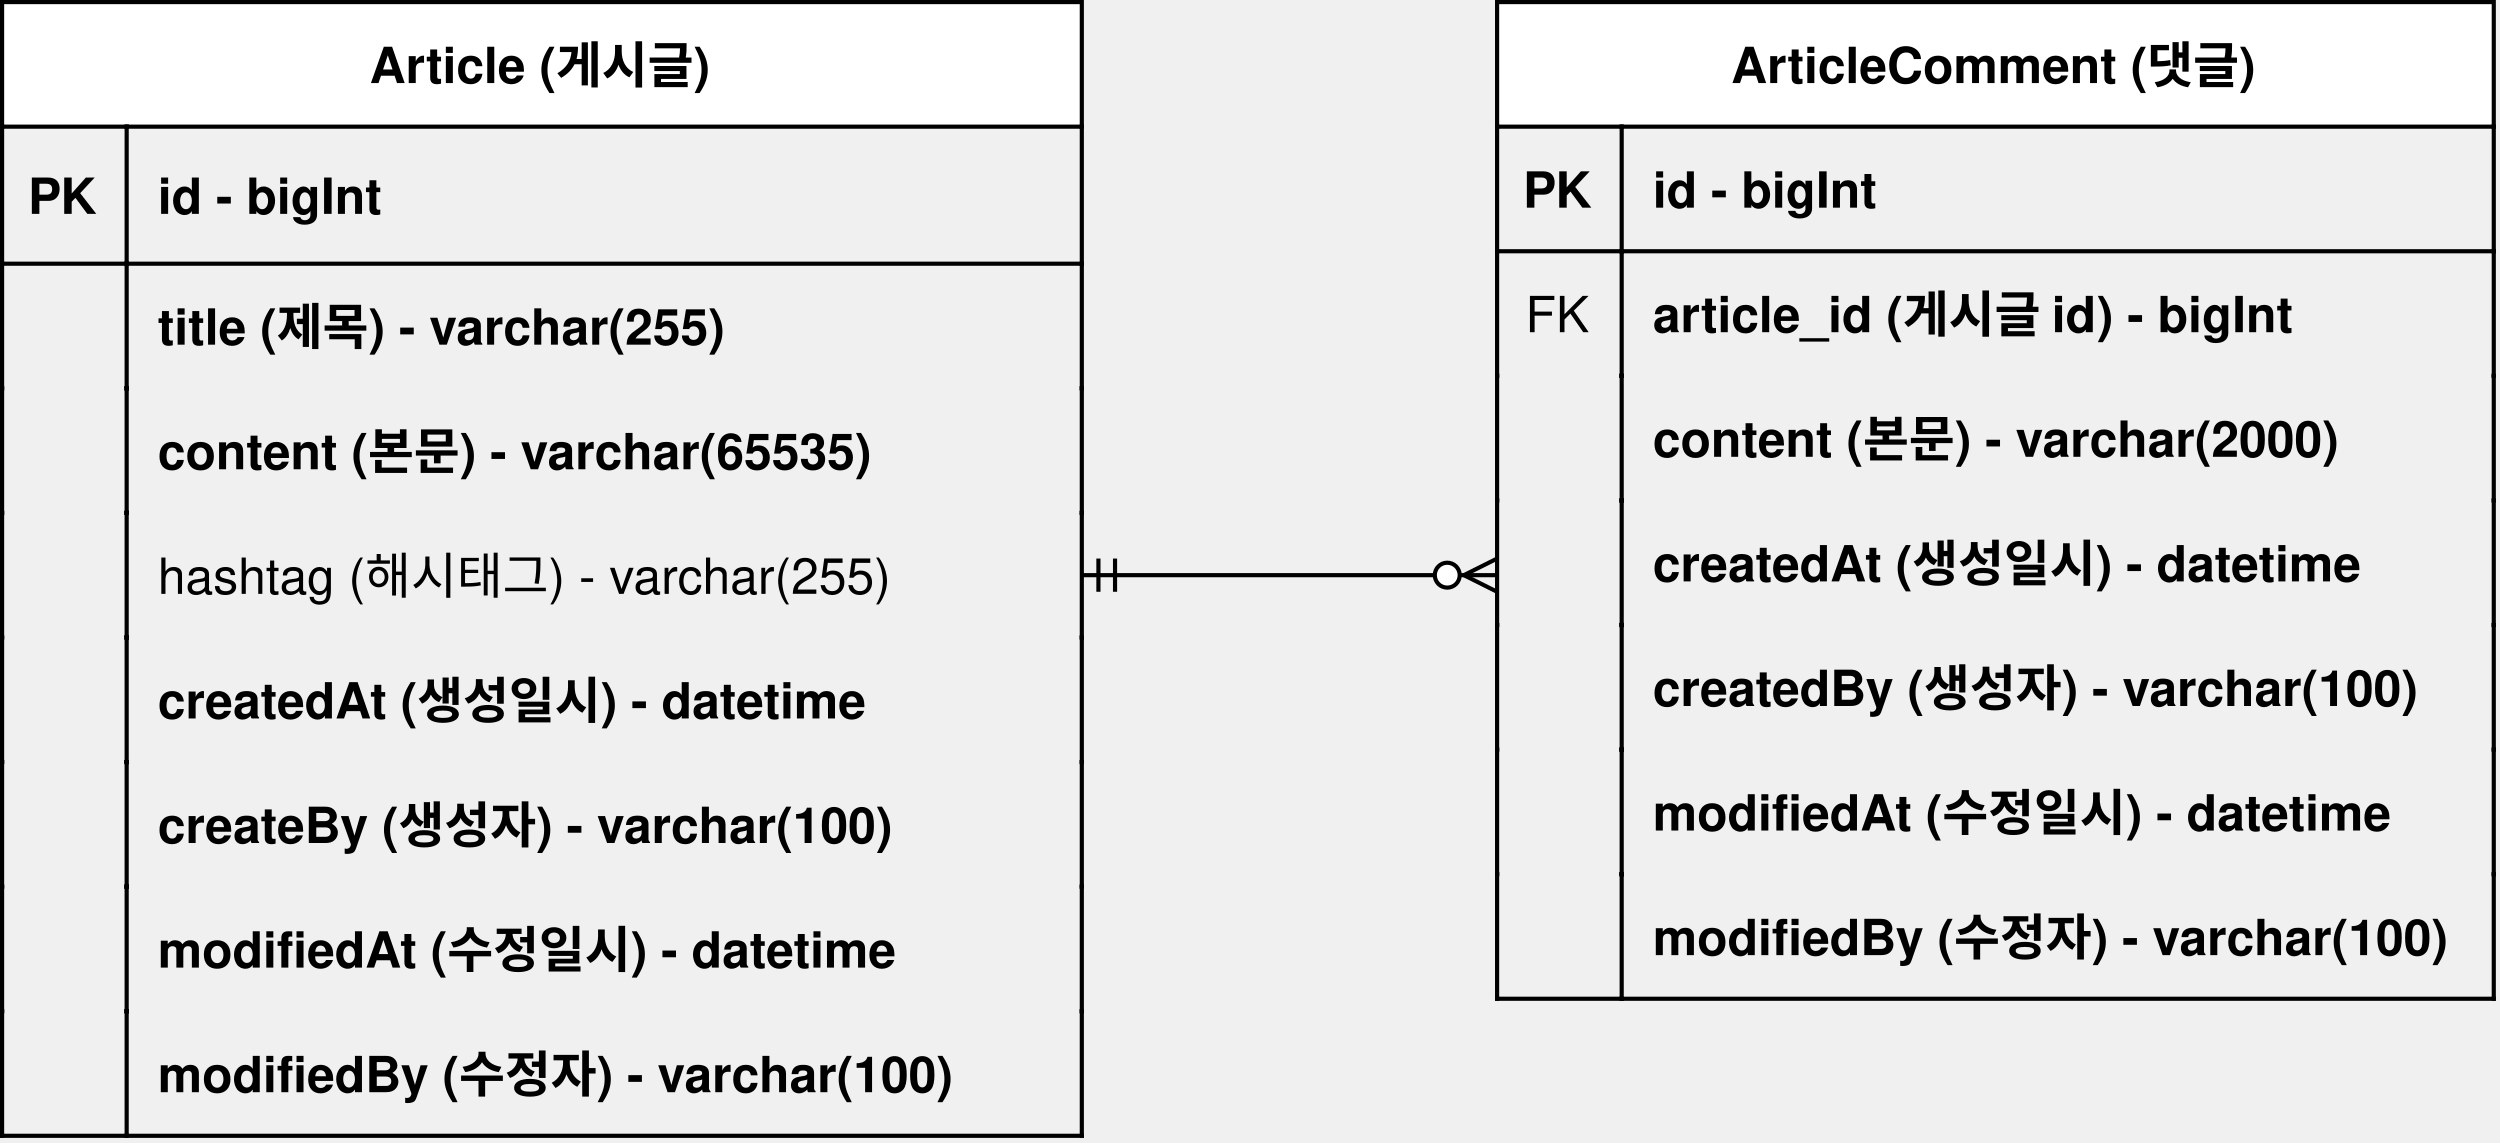
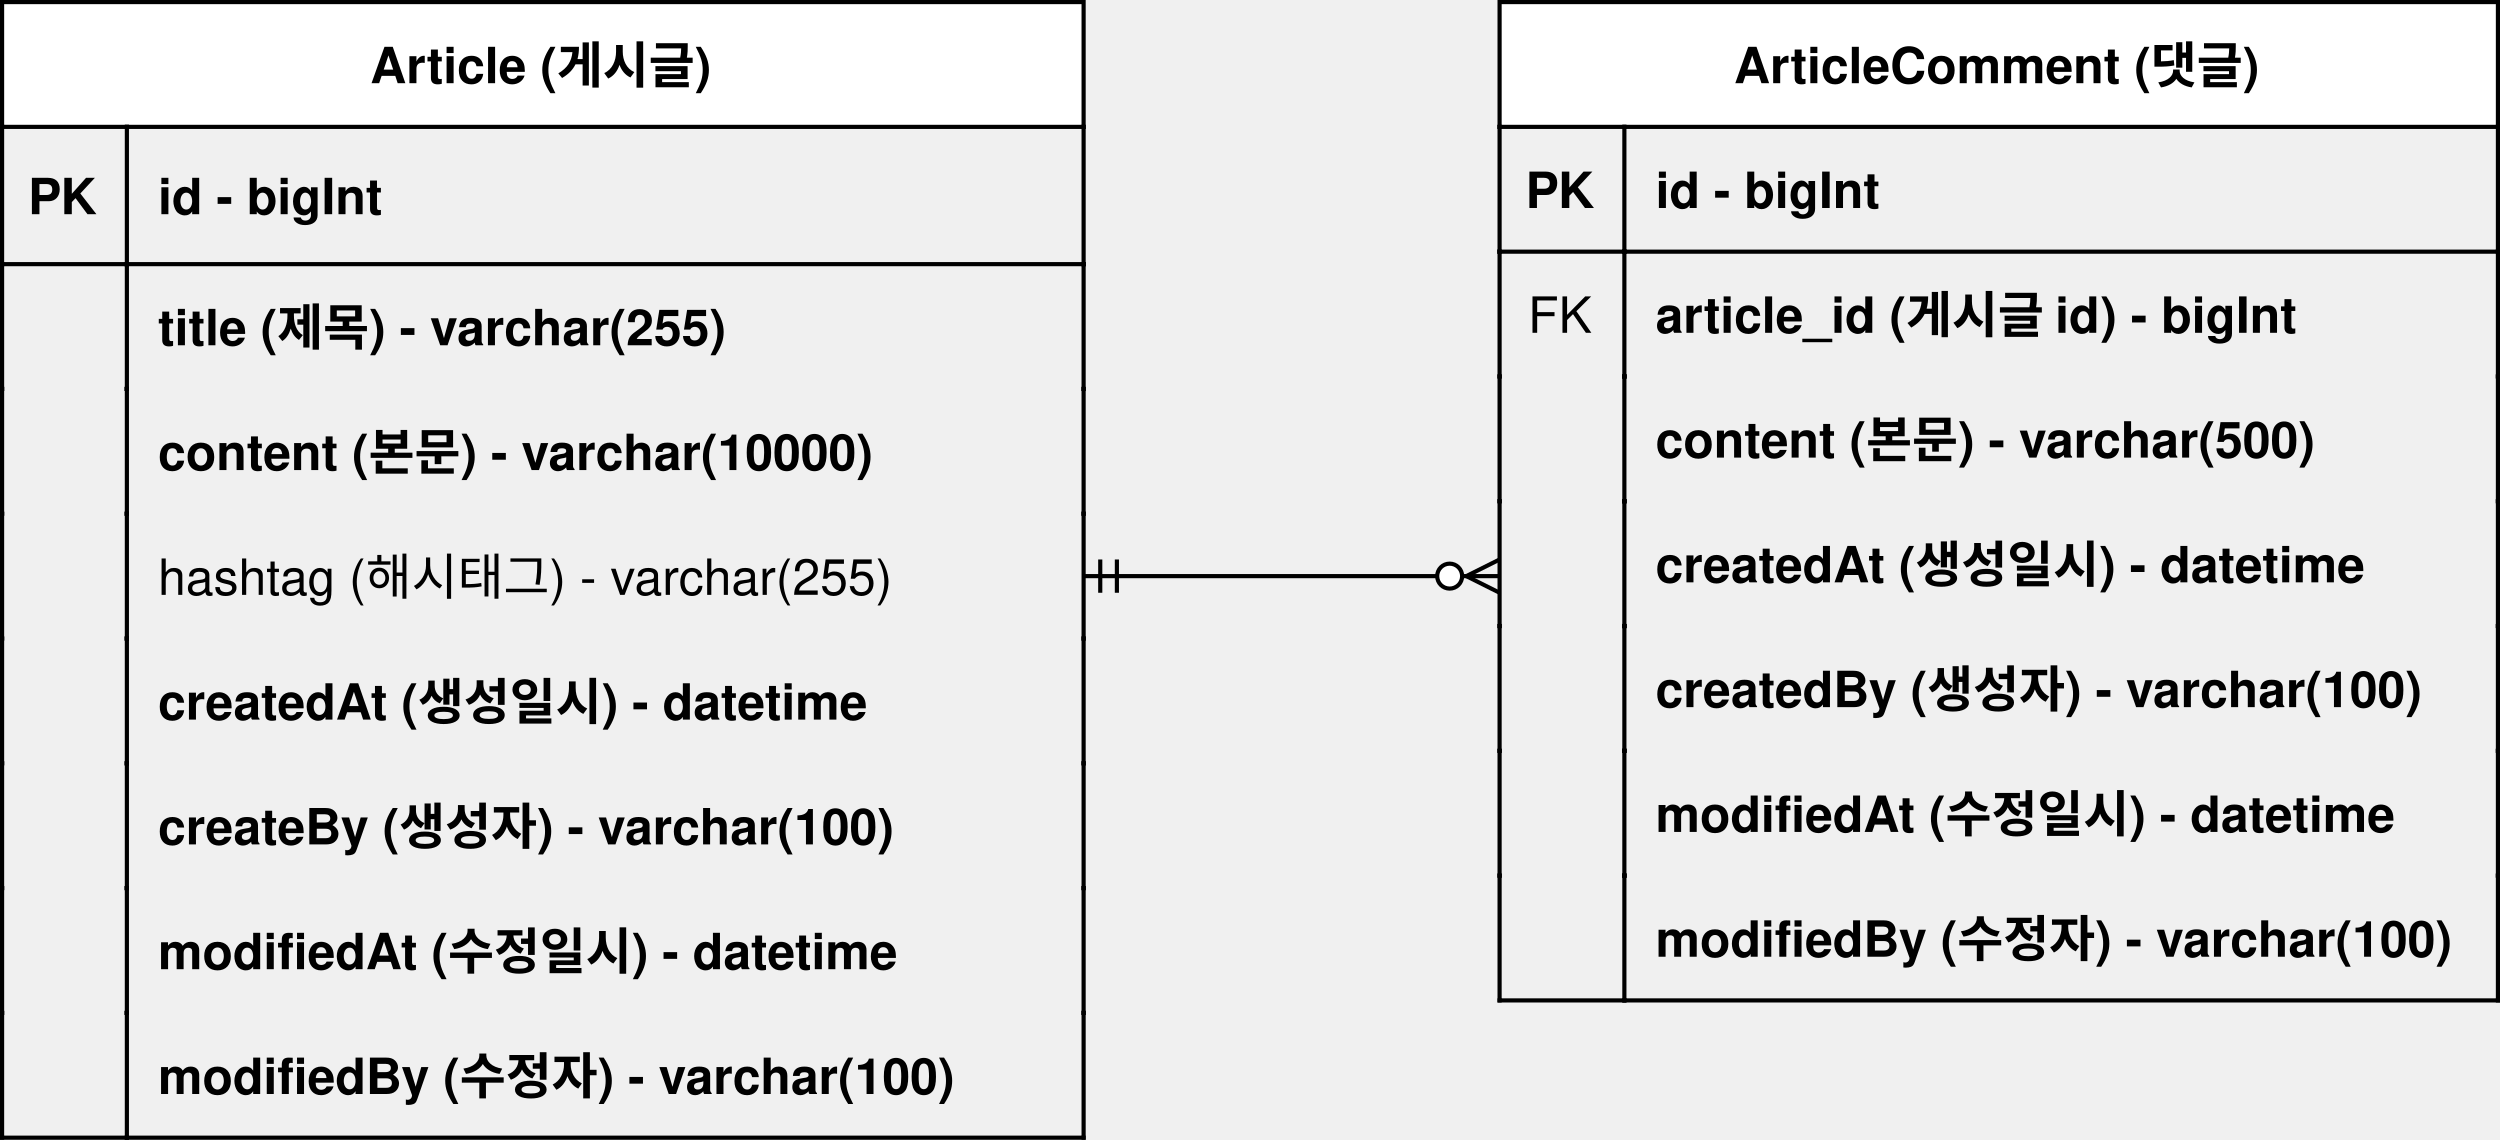
- <svg xmlns="http://www.w3.org/2000/svg" version="1.1" width="602px" height="275px" viewBox="-0.5 -0.5 602 275" content="&lt;mxfile host=&quot;app.diagrams.net&quot; modified=&quot;2022-12-04T02:31:58.023Z&quot; agent=&quot;5.0 (Windows NT 10.0; Win64; x64) AppleWebKit/537.36 (KHTML, like Gecko) Chrome/107.0.0.0 Safari/537.36&quot; etag=&quot;LnSyb9GJwrBrp_zfDrYi&quot; version=&quot;20.6.0&quot; type=&quot;github&quot;&gt;&lt;diagram id=&quot;R2lEEEUBdFMjLlhIrx00&quot; name=&quot;Page-1&quot;&gt;7Z1dc5s4FIZ/DTPtRTJ82vjSYGfb3WS2m3Zn26uOYmSsWUBeoTR2fv1KIBnbMq5JbJNazKRTdBACznnFg44l23DCdPEbAfPZHY5gYthmtDCckWHblulZ7D9uWZaWXt8uDTFBkahUGT6jZyiPFNZHFMF8oyLFOKFovmmc4CyDE7phA4Tgp81qU5xsnnUOYqgYPk9Aolr/QRGdlVbfMyv7B4jimTyzZYo9KZCVhSGfgQg/bZjggt7gjIpL/ARJCjKYUbbnDpB/ITG88YxSfqdDw75hf1Ne+zrGOE4gmKP8eoJTZp7krMrNFKQo4W5eaygQDbHTOWPDCQnGtNxKFyFMeKxkGMpruqnZu/ID4e0ecMBf//1+9bc3/RgFT9+i718f7ujk+5Vo5QdIHoV/h4SiCXO2bb4zxkMjsA0/NMah4QfGICwsvuGb74UL6VLGhXlzzjcpeOCmIKeAUCEfx2QGJggKUMbu3RlZRTlJwDxHRfXSMkNJdAuW+JHKhmQpmKIFjO5L9fC6TEi3rDFe5I3zOHwWF8N3gwTFGdueMOfwMwYE5uxabkFORQ1x45BQuKj1qLWKE+tPEKeQkiWrIg7oCdWInmT1+2X5qdLlqs5sTZN23xH9QQgtXjVdxY9tiBA2CKethHN/nO65/oMZJuiZRycR3lyPXVF+QmnCBPwBgmjLFODiQVLEACVJiBPMA5zhDCox5pUigudfAIkhFYY5RqLDeQH7Y+4KzWvP8Ni1hqxsVWX2x6sTGuIsp4RpibcBWUifIA9rQPFcNJrAqWyfCL/z7QdMKeufDQRQ32lUVQgZOOZhKnBOJQJHEcGnP2plwG6WIpDcs0c1yOKkDFrx5AZV0HZEdqevV/7ddvx298TM7dOkePjOUBTB7FXxsHfHYy0ATkP/i8YqrzRuDSTsuZMByjrIYxblSlBX1/nyOLtKnFl127xi/x5Q/JHTptWgy2dwWTfI52CCsvi2PLK3pQrvXKpY1PfS46rkrcjE65hwEBPMEzKh5xzIBPNETOgdLoLzPBxghGR7xweC9zIg7HH+C4Cw1doZenpfCTJFVL7Kh8bQLN7gA2M4NIaD9wIVPwCZzAB5Z3te/Uv9GwHGLpVsvlocWzJNafFiCb0VDfkdLVqnxaBtWgy0ooWvJy1kQm8tyjxFU6a73nFOBA5P9nBghGxjGxg9z3O0RkaNbrRDhqUmETtmnJsZlt02NKwGyccLoIZVE4+Lx4aaXpyBfEZBXGJjZAw8I3DXPjIYGb4jPzvo7wDJJYw8zOMLST+OqAnNjiNn54jXOkcaJCwvgSOuphxRU5ITAtkpoyGVGSvOjVGx4RqsL7ENVgyqj6MlSSJ2GEUp/NUp8orBSJ2M9KOImgXtKHJ2ivitU6RBIvMSKNLXlCJqqrKkSLDcA5GxMTC3RyGWuWdSkwb8qBGQdvyQUwE7frTID9tqmx92g6TmBfCjVL1+/JBRXQtziiM0RRvDEN8Y+PITdK8bhrxAR/phRE2Tdhg5O0bc1jHSIKd5CRhxNMWImrOUGFkbiKgY6QYiB0tIP4KoCVKxNifEabo2TcNnQnK6lTnrKnHlKG7f0hx319Ic92Qk6PKSh70QvG5tTtlrat8Idj0+dungdC8Eal7y0lfnaJqatNXUZLc+5wBd7AG9dVzQH9LcGYQiT9mR4aRDxZ+Qodc2GRw143jTNhlOOlh0NM05OmrOEZQv9t8LQOxbd1+0LUeMvwZFTjhWrFOQfgjpso1vACGD1hGiV7bR0TTb6KjZxkYrd2xT7xRjnW70w0aDZeEdNk6FDctunRsNcpOXwI2aeFw8N9TcYzfl+vgy0g4j8lnVYaRVjHhtY8TVa86cq2n+ylXzVwIj3aTr4yhIP4J0+au3QBC/dYLolcByNU1gufXT5bpZ10fUkX4c6RJab4AjKzW0xxG9ElqupgktV01oddOujysh/RBywJcfwiiG0ufMrYgu72ECKMLZuNpTRqZkiGVzytA0Ed0fZtGQ/xYGK47vnyHBX/AdyJaSPNW+FGTRn4WUCL9jKOkDF4h+lY2x7W/cfu2J0mixVm0k8VTeBr/2WmkIU44fyQTucdIBX361+t2N9XiujKTw14/NK9kjmk8ckpUcVzSR03rtLaGUdyCOqkSiNLQ9UdyR3z4jG6IFqpWGfq42Vqx+26OsXv0gizP+Hw==&lt;/diagram&gt;&lt;/mxfile&gt;" resource="https://app.diagrams.net/#Hreant0509%2Ffastcampus-project-board%2Ffeature%252F%25238-domain%2Fdocument%2Fproject-board-erd.svg">
+ <svg xmlns="http://www.w3.org/2000/svg" version="1.1" width="601px" height="274px" viewBox="-0.5 -0.5 601 274" content="&lt;mxfile host=&quot;app.diagrams.net&quot; modified=&quot;2022-12-05T00:34:00.414Z&quot; agent=&quot;5.0 (Windows NT 10.0; Win64; x64) AppleWebKit/537.36 (KHTML, like Gecko) Chrome/108.0.0.0 Safari/537.36&quot; etag=&quot;1oMwwBWN9p6pRdqbwKdY&quot; version=&quot;20.6.0&quot; type=&quot;github&quot;&gt;&lt;diagram id=&quot;R2lEEEUBdFMjLlhIrx00&quot; name=&quot;Page-1&quot;&gt;7Z1dc5s4FIZ/DTPdi2b4MAm+NNhpu5vMdtPubHvVUYyMNQvIK5TG7q9fCSTAluNC6pgY1HEz6CALOOeVHnSMbMMJkvU7AlbLWxzC2LDNcG04U8O2bc9mf7lhUxguLbMwRASFhcmqDJ/QDyiMstoDCmG2VZFiHFO02jbOcZrCOd2yAULw43a1BY63j7oCEVQMn+YgVq3/oJAuC6vnmpX9PUTRUh7ZMsWeBMjKwpAtQYgft0xwTa9xSsUpfoQkASlMKdtzC8i/kBjubEkpv9KJYV+z14LXvogwjmIIVii7mOOEmecZq3K9AAmKuZtrDfmiIXY4Z2Y4AcGYFlvJOoAxD5UMQ3FO10/sLf1AeLsN3vDXf7+//dtdfAj9x6/hty/3t3T+7a1o5TuIH4R/J4SiOXO2bb4xZhPDtw0vMGaB4fnGOMgtnuGZvwkX0o2MC/Pmim9ScM9NfkYBoUI+jskMTBAUoJRduzO18nIcg1WG8uqFZYni8AZs8AOVDcmSv0BrGN4V6uF1mZBuWGO8yBvncfgkTobvBjGKUrY9Z87hR/QJzNi53ICMihqq+6QvIKFwXTMJd76DOIGUbFgVsfdSqEb0JOvqqig/Vros6yxrmrSvHNEfhNCisukqfmxDhLBFOG0lnIfjdMf17y8xQT94dGLhzXrs8vIjSmIm4PcQhDsmH+cDSR4DFMcBjjEPcIpTqMSYVwoJXn0GJIJUGFYYiQ7n+uzF3BWYF67hsnMNWNmqyuzFqxMa4DSjhGmJtwFZSB8hD6tP8Uo0GsOFbJ8Iv/Pte0wp659PCeBgD/m5KoQMHLOZCpyXEoGjiODjH0/KgF0/RSC+Y0M1SKO4CFo+coMqaHsiu9fXpX93Hb/bPTFz5yLOB98lCkOYNo+H3TgetQA4Lf0vGqu80ro1ELNxJwWUdZCHNMyUoJbn+fw4j5Q4s+q2+Zb9v0fRB06bToMux+Cirp+twByl0U3xzssdVbinUsX66V56XJW8Fpm4mgmNmGC+IBMunYZMMF+ICZfNRXCawQGGSLb3i0BwGwfjZ0P4Aec/Awg7rZ2gp18pQaaIylv5wJiY+R28b0wmxmT8m0DFd0DmS0De2K779E39KwHGPpVs31ocWzJtafFsCb0WDXmaFp3TYtw1Lcb9pYXXOBh9p4VM6NWizFM0RbrrDeeE7/BkDwdGwDZ2gWGZ7N9gkNFcN4NDhqUmETUzTs0My+4aGlaL5OO5UcNqHo/eY0NNLy5BtqQgKrAxNcau4Y9qHxlMDc+Rnx1c7QFJH2Ye5vGFNDyOqAlNzZGTc8TtnCMtEpZnx5FR43j0niNqSnJOIDtkOKEyY8W5Mc03RgbrS2yDFf3q42hJkpC9jaIEnjtFmk5GWshoeBRRs6CaIieniNc5RVokMs+OIleN49F7iqipyoIi/uYARGbG2NyTzjr7WUhjfjQX0OD4IR8F1PzokB+21TU/7BZJzXPjRylxzQ8Z1VqYExyiBdqahnjG2JOfoLt6GvIMHQ0PI2qaVGPk5BgZdY6RFjnNs8OI0zgevceImrOUGKlNRFSMDH0i0kJCwyOImiAVa3MCnCS1xzQ8JiRHr8ypq2Qkb00OLc0Z7VuaM3oxEui8ZLMbghZrc8ou8kuLc/bp4OVuCNS8ZK9W5+jUZOkKNTU54PU5R8k4WscFfZPmTiAUeUhNhuNNFduT4bJrMjhqxvG6azIcb7JYilyDwVFzjqC4sf+WA+LQuvu8bTljPA+KHGuu2EJBw0OIzja+AoSMO0dIj7ONjs42lq5Qs42tVu64A8owtpDN8KjRYlW4psZLUcOyO8dGi9Tk2WGjeTx6jw019aifuD6+jAaHETlWaYx0ihG3a4yMevzIXKlxjZGRmr4SGNHPXB9HQcMjiE5fvQaCeJ0TpMf5q5HOX5WuePppOf3Q9RF1NDyO6ITWK+BIqYbuONLjhNZIJ7RKV6gJLf3U9XElNDyENPjuQxhGUPqceRrRzR2MAUU4nVV7isgUDLFsThmaxKL7wzSc8J/CYMXZ3Q9I8Gd8C9KNJE+1LwFp+GcuJcKvGEr6wDWiX2RjbPsrt1+4ojRd16pNJZ5UcQi9ZPiBzOEBn8gvLeLX3XTAKX92ox7P0khyf32HW+dxQDQfOSQrOZY0kU/12jtCKS5JvKsSidLQ7nPijvzyGdkQzVGtNPRztbFi9dMeRfXq51ic2f8=&lt;/diagram&gt;&lt;/mxfile&gt;" resource="https://app.diagrams.net/#Hreant0509%2Ffastcampus-project-board%2Ffeature%252F%252310-db%2Fdocument%2Fproject-board-erd.svg">
  <defs>
    <clipPath id="mx-clip-0-30-30-33-0">
      <rect x="0" y="30" width="30" height="33" />
    </clipPath>
    <clipPath id="mx-clip-36-30-224-33-0">
      <rect x="36" y="30" width="224" height="33" />
    </clipPath>
    <clipPath id="mx-clip-36-63-224-30-0">
      <rect x="36" y="63" width="224" height="30" />
    </clipPath>
    <clipPath id="mx-clip-36-93-224-30-0">
      <rect x="36" y="93" width="224" height="30" />
    </clipPath>
    <clipPath id="mx-clip-36-123-224-30-0">
      <rect x="36" y="123" width="224" height="30" />
    </clipPath>
    <clipPath id="mx-clip-36-153-224-30-0">
      <rect x="36" y="153" width="224" height="30" />
    </clipPath>
    <clipPath id="mx-clip-36-183-224-30-0">
      <rect x="36" y="183" width="224" height="30" />
    </clipPath>
    <clipPath id="mx-clip-36-213-224-30-0">
      <rect x="36" y="213" width="224" height="30" />
    </clipPath>
    <clipPath id="mx-clip-36-243-224-30-0">
      <rect x="36" y="243" width="224" height="30" />
    </clipPath>
    <clipPath id="mx-clip-360-30-30-30-0">
      <rect x="360" y="30" width="30" height="30" />
    </clipPath>
    <clipPath id="mx-clip-396-30-204-30-0">
      <rect x="396" y="30" width="204" height="30" />
    </clipPath>
    <clipPath id="mx-clip-360-60-30-30-0">
      <rect x="360" y="60" width="30" height="30" />
    </clipPath>
    <clipPath id="mx-clip-396-60-204-30-0">
      <rect x="396" y="60" width="204" height="30" />
    </clipPath>
    <clipPath id="mx-clip-396-90-204-30-0">
      <rect x="396" y="90" width="204" height="30" />
    </clipPath>
    <clipPath id="mx-clip-396-120-204-30-0">
      <rect x="396" y="120" width="204" height="30" />
    </clipPath>
    <clipPath id="mx-clip-396-150-204-30-0">
      <rect x="396" y="150" width="204" height="30" />
    </clipPath>
    <clipPath id="mx-clip-396-180-204-30-0">
      <rect x="396" y="180" width="204" height="30" />
    </clipPath>
    <clipPath id="mx-clip-396-210-204-30-0">
      <rect x="396" y="210" width="204" height="30" />
    </clipPath>
  </defs>
  <g>
    <path d="M 0 30 L 0 0 L 260 0 L 260 30" fill="rgb(255, 255, 255)" stroke="rgb(0, 0, 0)" stroke-miterlimit="10" pointer-events="all" />
    <path d="M 0 30 L 0 273 L 260 273 L 260 30" fill="none" stroke="rgb(0, 0, 0)" stroke-miterlimit="10" pointer-events="none" />
    <path d="M 0 30 L 260 30" fill="none" stroke="rgb(0, 0, 0)" stroke-miterlimit="10" pointer-events="none" />
    <path d="M 30 30 L 30 63 L 30 93 L 30 123 L 30 153 L 30 183 L 30 213 L 30 243 L 30 273" fill="none" stroke="rgb(0, 0, 0)" stroke-miterlimit="10" pointer-events="none" />
    <g fill="rgb(0, 0, 0)" font-family="Helvetica" font-weight="bold" pointer-events="none" text-anchor="middle" font-size="12px">
      <text x="129.5" y="19.5">Article (게시글)</text>
    </g>
    <path d="M 0 30 M 260 30 M 260 63 L 0 63" fill="none" stroke="rgb(0, 0, 0)" stroke-linecap="square" stroke-miterlimit="10" pointer-events="none" />
    <path d="M 0 30 M 30 30 M 30 63 M 0 63" fill="none" stroke="rgb(0, 0, 0)" stroke-linecap="square" stroke-miterlimit="10" pointer-events="none" />
    <g fill="rgb(0, 0, 0)" font-family="Helvetica" font-weight="bold" pointer-events="none" clip-path="url(#mx-clip-0-30-30-33-0)" text-anchor="middle" font-size="12px">
      <text x="14.5" y="51">PK</text>
    </g>
    <path d="M 30 30 M 260 30 M 260 63 M 30 63" fill="none" stroke="rgb(0, 0, 0)" stroke-linecap="square" stroke-miterlimit="10" pointer-events="none" />
    <g fill="rgb(0, 0, 0)" font-family="Helvetica" font-weight="bold" text-decoration="underline" pointer-events="none" clip-path="url(#mx-clip-36-30-224-33-0)" font-size="12px">
      <text x="37.5" y="51">id - bigInt</text>
    </g>
    <path d="M 0 63 M 30 63 M 30 93 M 0 93" fill="none" stroke="rgb(0, 0, 0)" stroke-linecap="square" stroke-miterlimit="10" pointer-events="none" />
    <path d="M 30 63 M 260 63 M 260 93 M 30 93" fill="none" stroke="rgb(0, 0, 0)" stroke-linecap="square" stroke-miterlimit="10" pointer-events="none" />
    <g fill="rgb(0, 0, 0)" font-family="Helvetica" font-weight="bold" pointer-events="none" clip-path="url(#mx-clip-36-63-224-30-0)" font-size="12px">
      <text x="37.5" y="82.5">title (제목) - varchar(255)</text>
    </g>
    <path d="M 0 93 M 30 93 M 30 123 M 0 123" fill="none" stroke="rgb(0, 0, 0)" stroke-linecap="square" stroke-miterlimit="10" pointer-events="none" />
    <path d="M 30 93 M 260 93 M 260 123 M 30 123" fill="none" stroke="rgb(0, 0, 0)" stroke-linecap="square" stroke-miterlimit="10" pointer-events="none" />
    <g fill="rgb(0, 0, 0)" font-family="Helvetica" font-weight="bold" pointer-events="none" clip-path="url(#mx-clip-36-93-224-30-0)" font-size="12px">
-       <text x="37.5" y="112.5">content (본문) - varchar(65535)</text>
+       <text x="37.5" y="112.5">content (본문) - varchar(10000)</text>
    </g>
    <path d="M 0 123 M 30 123 M 30 153 M 0 153" fill="none" stroke="rgb(0, 0, 0)" stroke-linecap="square" stroke-miterlimit="10" pointer-events="none" />
    <path d="M 30 123 M 260 123 M 260 153 M 30 153" fill="none" stroke="rgb(0, 0, 0)" stroke-linecap="square" stroke-miterlimit="10" pointer-events="none" />
    <g fill="rgb(0, 0, 0)" font-family="Helvetica" pointer-events="none" clip-path="url(#mx-clip-36-123-224-30-0)" font-size="12px">
      <text x="37.5" y="142.5">hashtag (해시태그) - varchar(255)</text>
    </g>
    <path d="M 0 153 M 30 153 M 30 183 M 0 183" fill="none" stroke="rgb(0, 0, 0)" stroke-linecap="square" stroke-miterlimit="10" pointer-events="none" />
    <path d="M 30 153 M 260 153 M 260 183 M 30 183" fill="none" stroke="rgb(0, 0, 0)" stroke-linecap="square" stroke-miterlimit="10" pointer-events="none" />
    <g fill="rgb(0, 0, 0)" font-family="Helvetica" font-weight="bold" pointer-events="none" clip-path="url(#mx-clip-36-153-224-30-0)" font-size="12px">
      <text x="37.5" y="172.5">createdAt (생성일시) - datetime</text>
    </g>
    <path d="M 0 183 M 30 183 M 30 213 M 0 213" fill="none" stroke="rgb(0, 0, 0)" stroke-linecap="square" stroke-miterlimit="10" pointer-events="none" />
    <path d="M 30 183 M 260 183 M 260 213 M 30 213" fill="none" stroke="rgb(0, 0, 0)" stroke-linecap="square" stroke-miterlimit="10" pointer-events="none" />
    <g fill="rgb(0, 0, 0)" font-family="Helvetica" font-weight="bold" pointer-events="none" clip-path="url(#mx-clip-36-183-224-30-0)" font-size="12px">
      <text x="37.5" y="202.5">createBy (생성자) - varchar(100)</text>
    </g>
    <path d="M 0 213 M 30 213 M 30 243 M 0 243" fill="none" stroke="rgb(0, 0, 0)" stroke-linecap="square" stroke-miterlimit="10" pointer-events="none" />
    <path d="M 30 213 M 260 213 M 260 243 M 30 243" fill="none" stroke="rgb(0, 0, 0)" stroke-linecap="square" stroke-miterlimit="10" pointer-events="none" />
    <g fill="rgb(0, 0, 0)" font-family="Helvetica" font-weight="bold" pointer-events="none" clip-path="url(#mx-clip-36-213-224-30-0)" font-size="12px">
      <text x="37.5" y="232.5">modifiedAt (수정일시) - datetime</text>
    </g>
    <path d="M 0 243 M 30 243 M 30 273 M 0 273" fill="none" stroke="rgb(0, 0, 0)" stroke-linecap="square" stroke-miterlimit="10" pointer-events="none" />
    <path d="M 30 243 M 260 243 M 260 273 M 30 273" fill="none" stroke="rgb(0, 0, 0)" stroke-linecap="square" stroke-miterlimit="10" pointer-events="none" />
    <g fill="rgb(0, 0, 0)" font-family="Helvetica" font-weight="bold" pointer-events="none" clip-path="url(#mx-clip-36-243-224-30-0)" font-size="12px">
      <text x="37.5" y="262.5">modifiedBy (수정자) - varchar(100)</text>
    </g>
    <path d="M 360 30 L 360 0 L 600 0 L 600 30" fill="rgb(255, 255, 255)" stroke="rgb(0, 0, 0)" stroke-miterlimit="10" pointer-events="none" />
    <path d="M 360 30 L 360 240 L 600 240 L 600 30" fill="none" stroke="rgb(0, 0, 0)" stroke-miterlimit="10" pointer-events="none" />
    <path d="M 360 30 L 600 30" fill="none" stroke="rgb(0, 0, 0)" stroke-miterlimit="10" pointer-events="none" />
    <path d="M 390 30 L 390 60 L 390 90 L 390 120 L 390 150 L 390 180 L 390 210 L 390 240" fill="none" stroke="rgb(0, 0, 0)" stroke-miterlimit="10" pointer-events="none" />
    <g fill="rgb(0, 0, 0)" font-family="Helvetica" font-weight="bold" pointer-events="none" text-anchor="middle" font-size="12px">
      <text x="479.5" y="19.5">ArticleComment (댓글)</text>
    </g>
    <path d="M 360 30 M 600 30 M 600 60 L 360 60" fill="none" stroke="rgb(0, 0, 0)" stroke-linecap="square" stroke-miterlimit="10" pointer-events="none" />
    <path d="M 360 30 M 390 30 M 390 60 M 360 60" fill="none" stroke="rgb(0, 0, 0)" stroke-linecap="square" stroke-miterlimit="10" pointer-events="none" />
    <g fill="rgb(0, 0, 0)" font-family="Helvetica" font-weight="bold" pointer-events="none" clip-path="url(#mx-clip-360-30-30-30-0)" text-anchor="middle" font-size="12px">
      <text x="374.5" y="49.5">PK</text>
    </g>
    <path d="M 390 30 M 600 30 M 600 60 M 390 60" fill="none" stroke="rgb(0, 0, 0)" stroke-linecap="square" stroke-miterlimit="10" pointer-events="none" />
    <g fill="rgb(0, 0, 0)" font-family="Helvetica" font-weight="bold" text-decoration="underline" pointer-events="none" clip-path="url(#mx-clip-396-30-204-30-0)" font-size="12px">
      <text x="397.5" y="49.5">id - bigInt</text>
    </g>
    <path d="M 360 60 M 390 60 M 390 90 M 360 90" fill="none" stroke="rgb(0, 0, 0)" stroke-linecap="square" stroke-miterlimit="10" pointer-events="none" />
    <g fill="rgb(0, 0, 0)" font-family="Helvetica" pointer-events="none" clip-path="url(#mx-clip-360-60-30-30-0)" text-anchor="middle" font-size="12px">
      <text x="374.5" y="79.5">FK</text>
    </g>
    <path d="M 390 60 M 600 60 M 600 90 M 390 90" fill="none" stroke="rgb(0, 0, 0)" stroke-linecap="square" stroke-miterlimit="10" pointer-events="none" />
    <g fill="rgb(0, 0, 0)" font-family="Helvetica" font-weight="bold" pointer-events="none" clip-path="url(#mx-clip-396-60-204-30-0)" font-size="12px">
      <text x="397.5" y="79.5">article_id (게시글 id) - bigInt</text>
    </g>
    <path d="M 360 90 M 390 90 M 390 120 M 360 120" fill="none" stroke="rgb(0, 0, 0)" stroke-linecap="square" stroke-miterlimit="10" pointer-events="none" />
    <path d="M 390 90 M 600 90 M 600 120 M 390 120" fill="none" stroke="rgb(0, 0, 0)" stroke-linecap="square" stroke-miterlimit="10" pointer-events="none" />
    <g fill="rgb(0, 0, 0)" font-family="Helvetica" font-weight="bold" pointer-events="none" clip-path="url(#mx-clip-396-90-204-30-0)" font-size="12px">
-       <text x="397.5" y="109.5">content (본문) - varchar(2000)</text>
+       <text x="397.5" y="109.5">content (본문) - varchar(500)</text>
    </g>
    <path d="M 360 120 M 390 120 M 390 150 M 360 150" fill="none" stroke="rgb(0, 0, 0)" stroke-linecap="square" stroke-miterlimit="10" pointer-events="none" />
    <path d="M 390 120 M 600 120 M 600 150 M 390 150" fill="none" stroke="rgb(0, 0, 0)" stroke-linecap="square" stroke-miterlimit="10" pointer-events="none" />
    <g fill="rgb(0, 0, 0)" font-family="Helvetica" font-weight="bold" pointer-events="none" clip-path="url(#mx-clip-396-120-204-30-0)" font-size="12px">
      <text x="397.5" y="139.5">createdAt (생성일시) - datetime</text>
    </g>
    <path d="M 360 150 M 390 150 M 390 180 M 360 180" fill="none" stroke="rgb(0, 0, 0)" stroke-linecap="square" stroke-miterlimit="10" pointer-events="none" />
    <path d="M 390 150 M 600 150 M 600 180 M 390 180" fill="none" stroke="rgb(0, 0, 0)" stroke-linecap="square" stroke-miterlimit="10" pointer-events="none" />
    <g fill="rgb(0, 0, 0)" font-family="Helvetica" font-weight="bold" pointer-events="none" clip-path="url(#mx-clip-396-150-204-30-0)" font-size="12px">
      <text x="397.5" y="169.5">createdBy (생성자) - varchar(100)</text>
    </g>
    <path d="M 360 180 M 390 180 M 390 210 M 360 210" fill="none" stroke="rgb(0, 0, 0)" stroke-linecap="square" stroke-miterlimit="10" pointer-events="none" />
    <path d="M 390 180 M 600 180 M 600 210 M 390 210" fill="none" stroke="rgb(0, 0, 0)" stroke-linecap="square" stroke-miterlimit="10" pointer-events="none" />
    <g fill="rgb(0, 0, 0)" font-family="Helvetica" font-weight="bold" pointer-events="none" clip-path="url(#mx-clip-396-180-204-30-0)" font-size="12px">
      <text x="397.5" y="199.5">modifiedAt (수정일시) - datetime</text>
    </g>
    <path d="M 360 210 M 390 210 M 390 240 M 360 240" fill="none" stroke="rgb(0, 0, 0)" stroke-linecap="square" stroke-miterlimit="10" pointer-events="none" />
    <path d="M 390 210 M 600 210 M 600 240 M 390 240" fill="none" stroke="rgb(0, 0, 0)" stroke-linecap="square" stroke-miterlimit="10" pointer-events="none" />
    <g fill="rgb(0, 0, 0)" font-family="Helvetica" font-weight="bold" pointer-events="none" clip-path="url(#mx-clip-396-210-204-30-0)" font-size="12px">
      <text x="397.5" y="229.5">modifiedBy (수정자) - varchar(100)</text>
    </g>
    <path d="M 260 138 L 290 138 L 330 138 L 360 138" fill="none" stroke="rgb(0, 0, 0)" stroke-miterlimit="10" pointer-events="none" />
    <path d="M 264 134 L 264 142 M 268 134 L 268 142" fill="none" stroke="rgb(0, 0, 0)" stroke-miterlimit="10" pointer-events="none" />
    <ellipse cx="348" cy="138" rx="3" ry="3" fill="#ffffff" stroke="rgb(0, 0, 0)" pointer-events="none" />
    <path d="M 360 134 L 352 138 L 360 142" fill="none" stroke="rgb(0, 0, 0)" stroke-miterlimit="10" pointer-events="none" />
  </g>
</svg>
